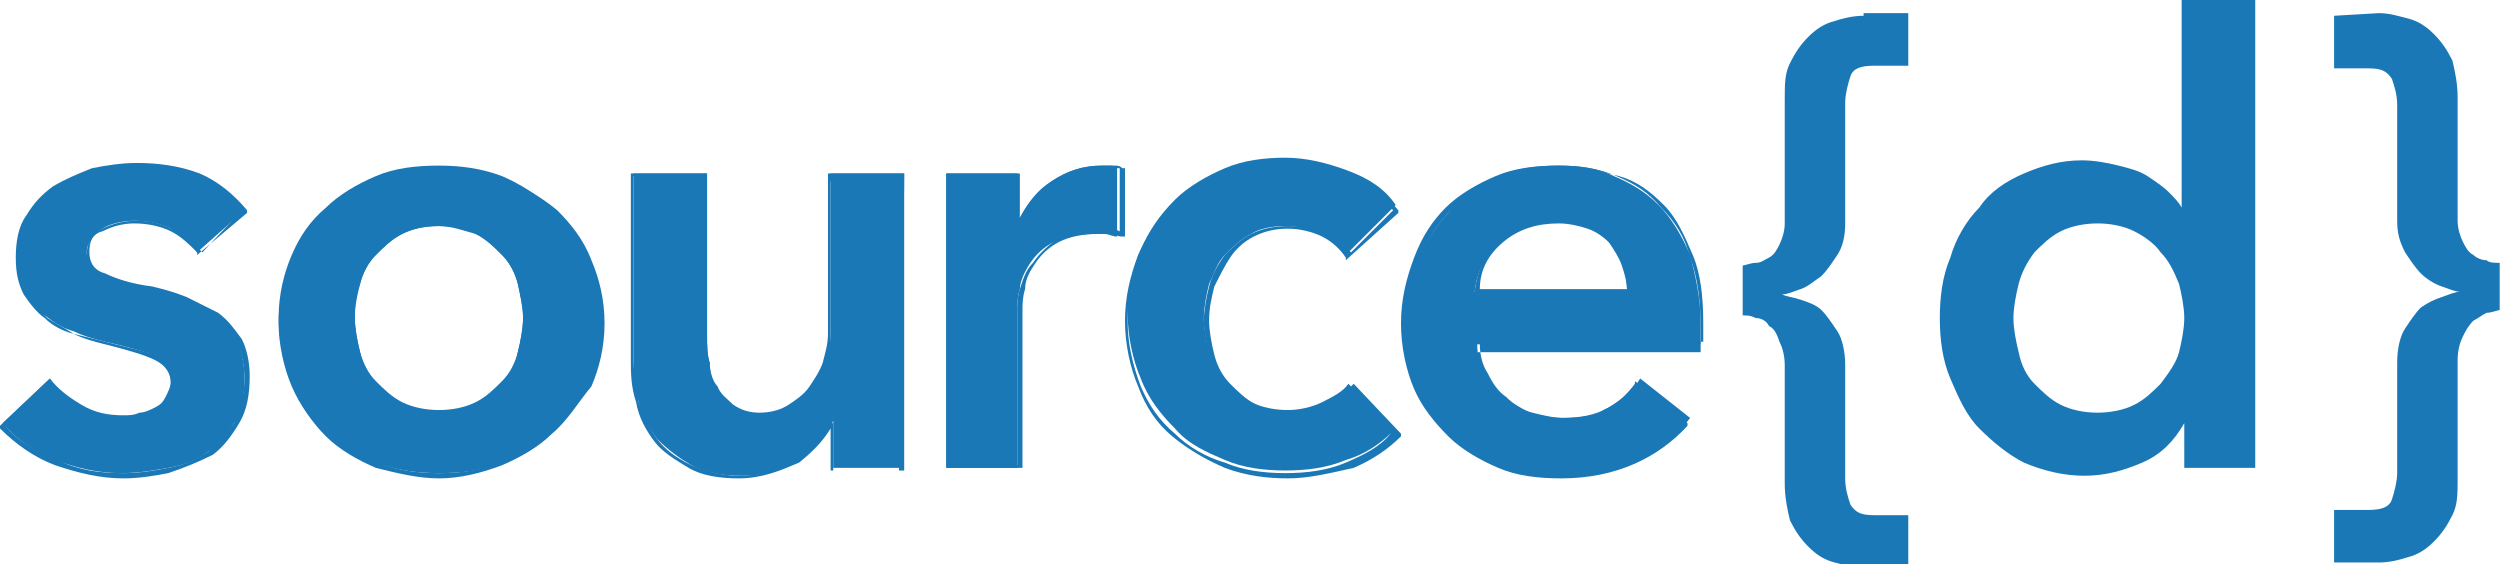
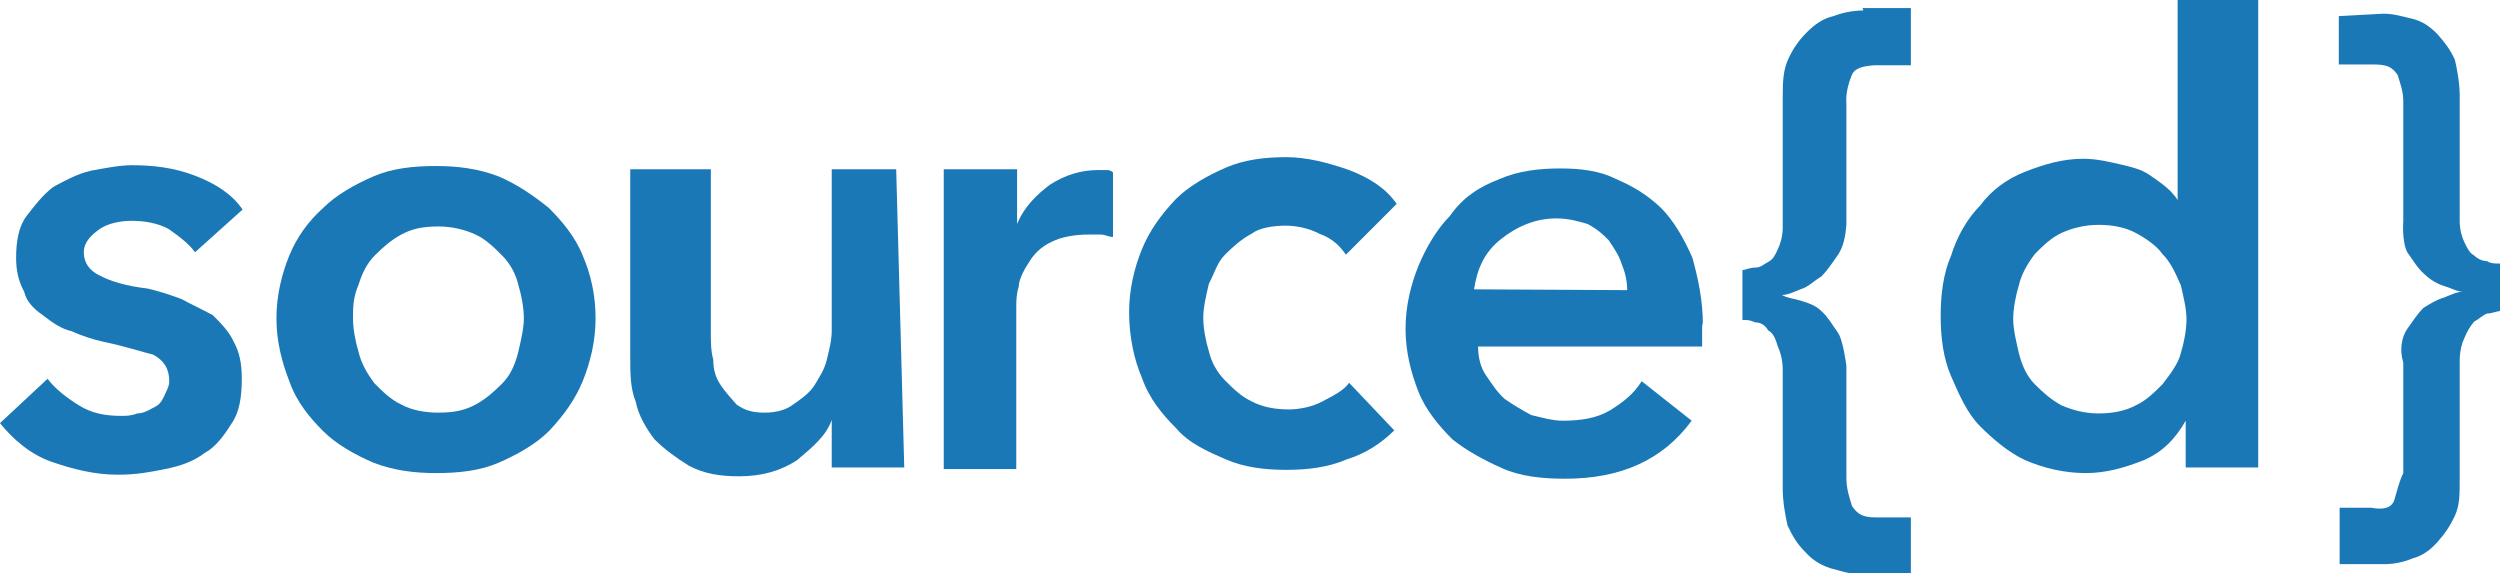
- <svg xmlns="http://www.w3.org/2000/svg" version="1.1" id="Layer_1" x="0px" y="0px" viewBox="0 0 396.3 89.3" style="enable-background:new 0 0 396.3 89.3;" xml:space="preserve">
+ <svg xmlns="http://www.w3.org/2000/svg" version="1.1" id="Layer_1" x="0px" y="0px" viewBox="0 0 310.2 71" style="enable-background:new 0 0 310.2 71;" xml:space="preserve">
  <style type="text/css">
- 	.st0{fill:none;}
- 	.st1{fill:#1B78B7;}
+ 	.st0{fill:#1B78B7;}
</style>
-   <g transform="matrix(1,0,0,1,0,-4687.5)">
-     <g id="Page-4" transform="matrix(4.16667,0,0,4.16667,0,4687.5)">
-       <rect x="-25.7" y="-61.8" class="st0" width="146.9" height="146.9" />
-       <g id="Layer-1">
-         <path class="st1" d="M7.5,9.6C7.3,9.3,6.9,9,6.5,8.7C6.1,8.5,5.6,8.4,5.1,8.4c-0.4,0-0.9,0.1-1.2,0.3S3.3,9.2,3.3,9.6     c0,0.4,0.2,0.7,0.6,0.9s1,0.4,1.8,0.5c0.4,0.1,0.8,0.2,1.3,0.4c0.4,0.2,0.8,0.4,1.2,0.6c0.3,0.3,0.6,0.6,0.8,1s0.3,0.8,0.3,1.4     c0,0.7-0.1,1.3-0.4,1.7c-0.3,0.5-0.6,0.9-1,1.1c-0.4,0.3-0.9,0.5-1.5,0.6S5.3,18,4.6,18c-0.9,0-1.7-0.2-2.5-0.5s-1.5-0.8-2-1.4     l1.8-1.7c0.3,0.4,0.7,0.7,1.2,1s1,0.4,1.6,0.4c0.2,0,0.4,0,0.6-0.1c0.2,0,0.4-0.1,0.6-0.2c0.2-0.1,0.3-0.2,0.4-0.4     s0.2-0.4,0.2-0.6c0-0.5-0.2-0.8-0.6-1c-0.4-0.1-1-0.3-1.9-0.5c-0.4-0.1-0.8-0.2-1.2-0.4c-0.4-0.1-0.7-0.3-1.1-0.6     c-0.3-0.2-0.6-0.5-0.7-0.9c-0.2-0.4-0.3-0.8-0.3-1.3c0-0.6,0.1-1.2,0.4-1.6c0.3-0.4,0.6-0.8,1-1.1C2.5,6.9,3,6.6,3.5,6.5     s1.1-0.2,1.6-0.2c0.8,0,1.6,0.1,2.4,0.4S8.9,7.4,9.3,8L7.5,9.6z" />
-         <path class="st1" d="M6,13.5c0.5,0.2,0.7,0.6,0.7,1.1c0,0.3-0.1,0.5-0.2,0.7c-0.1,0.2-0.3,0.3-0.5,0.4c-0.2,0.1-0.4,0.2-0.6,0.2     C5.2,16,5,16,4.8,16c-0.6,0-1.2-0.1-1.7-0.4c-0.5-0.3-0.9-0.6-1.2-1l-1.7,1.6c0.5,0.6,1.2,1,2,1.3C3,17.9,3.8,18,4.7,18     c0.6,0,1.2-0.1,1.7-0.2c0.6-0.1,1-0.3,1.5-0.6c0.4-0.3,0.7-0.7,1-1.1c0.2-0.5,0.4-1,0.4-1.7c0-0.5-0.1-1-0.3-1.3     c-0.2-0.4-0.5-0.7-0.8-0.9c-0.3-0.2-0.7-0.5-1.1-0.6c-0.4-0.2-0.8-0.3-1.3-0.4C5,11,4.4,10.8,4,10.7c-0.4-0.2-0.7-0.5-0.7-1     s0.2-0.8,0.6-1s0.8-0.3,1.3-0.3s1,0.1,1.5,0.4c0.4,0.2,0.7,0.5,1,0.8L9.2,8c-0.4-0.5-1-0.9-1.7-1.2C6.7,6.5,6,6.4,5.2,6.4     c-0.5,0-1.1,0.1-1.6,0.2C3,6.7,2.6,6.9,2.2,7.2c-0.4,0.3-0.7,0.6-1,1.1C1,8.7,0.8,9.3,0.8,9.9c0,0.5,0.1,0.9,0.3,1.3     c0.2,0.3,0.4,0.6,0.7,0.9c0.3,0.2,0.7,0.4,1,0.6 M4.7,18.2c-0.9,0-1.7-0.2-2.6-0.5c-0.8-0.3-1.5-0.8-2.1-1.4v-0.1l1.9-1.8v0.1     c0.3,0.4,0.7,0.7,1.2,1s1,0.4,1.6,0.4c0.2,0,0.4,0,0.6-0.1c0.2,0,0.4-0.1,0.6-0.2c0.2-0.1,0.3-0.2,0.4-0.4s0.2-0.4,0.2-0.6     c0-0.4-0.2-0.7-0.6-0.9S4.8,13.3,4,13.1c-0.4-0.1-0.8-0.2-1.2-0.4c-0.4-0.1-0.8-0.3-1.1-0.6c-0.3-0.2-0.6-0.6-0.8-0.9     c-0.2-0.4-0.3-0.8-0.3-1.4c0-0.6,0.1-1.2,0.4-1.6c0.3-0.5,0.6-0.8,1-1.1c0.5-0.3,1-0.5,1.5-0.7C4,6.3,4.6,6.2,5.2,6.2     c0.8,0,1.6,0.1,2.4,0.4C8.3,6.9,8.9,7.4,9.4,8v0.1L7.5,9.7V9.6C7.2,9.3,6.9,9,6.5,8.8C6.1,8.6,5.6,8.5,5.1,8.5     c-0.4,0-0.8,0.1-1.2,0.3C3.5,8.9,3.4,9.2,3.4,9.6c0,0.4,0.2,0.7,0.6,0.8c0.4,0.2,1,0.4,1.8,0.5c0.4,0.1,0.8,0.2,1.3,0.4     c0.4,0.2,0.8,0.4,1.2,0.6c0.4,0.3,0.6,0.6,0.9,1c0.2,0.4,0.3,0.9,0.3,1.4c0,0.7-0.1,1.3-0.4,1.8c-0.3,0.5-0.6,0.9-1,1.2     C7.5,17.6,7,17.8,6.4,18C5.9,18.1,5.3,18.2,4.7,18.2" />
-         <path class="st1" d="M13.5,12.1c0,0.4,0.1,0.9,0.2,1.3c0.1,0.4,0.3,0.8,0.6,1.2c0.3,0.3,0.6,0.6,1,0.8s0.9,0.3,1.4,0.3     c0.6,0,1-0.1,1.4-0.3s0.7-0.5,1-0.8s0.5-0.7,0.6-1.2c0.1-0.4,0.2-0.9,0.2-1.3c0-0.4-0.1-0.9-0.2-1.3c-0.1-0.4-0.3-0.8-0.6-1.1     c-0.3-0.3-0.6-0.6-1-0.8s-0.9-0.3-1.4-0.3c-0.6,0-1,0.1-1.4,0.3s-0.7,0.5-1,0.8s-0.5,0.7-0.6,1.1C13.5,11.3,13.5,11.7,13.5,12.1      M10.6,12.1c0-0.9,0.2-1.7,0.5-2.4s0.7-1.3,1.3-1.8c0.5-0.5,1.2-0.9,1.9-1.2s1.5-0.4,2.4-0.4c0.8,0,1.6,0.1,2.4,0.4     C19.8,7,20.4,7.4,21,7.9c0.5,0.5,1,1.1,1.3,1.8s0.5,1.5,0.5,2.4c0,0.9-0.2,1.7-0.5,2.4s-0.7,1.3-1.3,1.9     c-0.5,0.5-1.2,0.9-1.9,1.2c-0.7,0.3-1.5,0.4-2.4,0.4c-0.8,0-1.6-0.1-2.4-0.4c-0.7-0.3-1.4-0.7-1.9-1.2c-0.5-0.5-1-1.1-1.3-1.9     C10.8,13.8,10.6,13,10.6,12.1" />
-         <path class="st1" d="M16.7,8.6c-0.5,0-1,0.1-1.4,0.3s-0.7,0.5-1,0.8s-0.5,0.7-0.6,1.1c-0.1,0.4-0.2,0.8-0.2,1.3     c0,0.4,0.1,0.9,0.2,1.3c0.1,0.4,0.3,0.8,0.6,1.1s0.6,0.6,1,0.8s0.9,0.3,1.4,0.3s1-0.1,1.4-0.3s0.7-0.5,1-0.8s0.5-0.7,0.6-1.1     c0.1-0.4,0.2-0.9,0.2-1.3c0-0.4-0.1-0.8-0.2-1.3c-0.1-0.4-0.3-0.8-0.6-1.1c-0.3-0.3-0.6-0.6-1-0.8C17.7,8.8,17.2,8.6,16.7,8.6      M16.7,15.8c-0.6,0-1.1-0.1-1.5-0.3s-0.8-0.5-1-0.9c-0.3-0.3-0.5-0.7-0.6-1.2c-0.1-0.4-0.2-0.9-0.2-1.3c0-0.4,0.1-0.9,0.2-1.3     c0.1-0.4,0.3-0.8,0.6-1.2c0.3-0.3,0.6-0.6,1-0.8s0.9-0.3,1.5-0.3s1.1,0.1,1.5,0.3s0.8,0.5,1,0.8c0.3,0.3,0.5,0.7,0.6,1.2     c0.1,0.4,0.2,0.9,0.2,1.3c0,0.4-0.1,0.9-0.2,1.3c-0.1,0.4-0.3,0.8-0.6,1.2c-0.3,0.3-0.6,0.6-1,0.9C17.8,15.7,17.3,15.8,16.7,15.8      M16.7,6.4c-0.8,0-1.6,0.1-2.3,0.4C13.6,7.1,13,7.5,12.5,8c-0.5,0.5-1,1.1-1.3,1.8s-0.5,1.5-0.5,2.4c0,0.9,0.2,1.7,0.5,2.4     s0.7,1.3,1.3,1.8c0.5,0.5,1.2,0.9,1.9,1.2c0.7,0.3,1.5,0.4,2.3,0.4c0.8,0,1.6-0.1,2.3-0.4c0.7-0.3,1.4-0.7,1.9-1.2     c0.5-0.5,1-1.1,1.3-1.8s0.5-1.5,0.5-2.4s-0.2-1.7-0.5-2.4S21.5,8.5,20.9,8c-0.5-0.5-1.2-0.9-1.9-1.2C18.3,6.5,17.5,6.4,16.7,6.4      M16.7,18.2c-0.8,0-1.6-0.2-2.4-0.4c-0.7-0.3-1.4-0.7-1.9-1.2c-0.5-0.5-1-1.2-1.3-1.9s-0.5-1.6-0.5-2.4c0-0.9,0.2-1.7,0.5-2.4     s0.8-1.4,1.3-1.9c0.5-0.5,1.2-0.9,2-1.2c0.7-0.3,1.6-0.4,2.4-0.4s1.6,0.1,2.4,0.4c0.7,0.3,1.4,0.7,2,1.2c0.5,0.5,1,1.1,1.3,1.9     c0.3,0.7,0.5,1.5,0.5,2.4s-0.2,1.7-0.5,2.4C22,15.3,21.6,16,21,16.5c-0.5,0.5-1.2,0.9-1.9,1.2C18.3,18,17.5,18.2,16.7,18.2" />
-         <path class="st1" d="M34.3,17.8h-2.6V16l0,0c-0.2,0.6-0.7,1-1.3,1.5c-0.6,0.4-1.3,0.6-2.2,0.6c-0.7,0-1.3-0.1-1.9-0.4     c-0.5-0.3-0.9-0.6-1.3-1c-0.3-0.4-0.6-0.9-0.7-1.4c-0.2-0.5-0.2-1.1-0.2-1.7v-7h2.8v6.2c0,0.3,0,0.7,0.1,1c0,0.4,0.1,0.7,0.3,1     c0.2,0.3,0.4,0.5,0.6,0.7c0.3,0.2,0.6,0.3,1.1,0.3c0.4,0,0.8-0.1,1.1-0.3c0.3-0.2,0.6-0.4,0.8-0.7c0.2-0.3,0.4-0.6,0.5-1     s0.2-0.7,0.2-1.1V6.6h2.8L34.3,17.8L34.3,17.8z" />
-         <path class="st1" d="M24.1,6.7v6.9c0,0.6,0.1,1.1,0.2,1.7c0.2,0.5,0.4,1,0.7,1.4c0.3,0.4,0.7,0.7,1.3,1c0.5,0.2,1.1,0.4,1.8,0.4     c0.8,0,1.5-0.2,2.1-0.6s1-0.9,1.3-1.4l0,0h0.2v1.8h2.5v-11h-2.6V13c0,0.4-0.1,0.8-0.2,1.1c-0.1,0.4-0.3,0.7-0.5,1     s-0.5,0.5-0.8,0.7c-0.3,0.2-0.7,0.3-1.2,0.3s-0.8-0.1-1.1-0.3c-0.3-0.2-0.5-0.4-0.7-0.7s-0.3-0.6-0.3-1s-0.1-0.7-0.1-1V6.7H24.1z      M28.1,18.2c-0.7,0-1.4-0.1-1.9-0.4c-0.5-0.3-1-0.6-1.3-1s-0.6-0.9-0.7-1.5C24,14.7,24,14.2,24,13.6v-7h2.9v6.2     c0,0.3,0,0.7,0.1,1c0,0.3,0.1,0.7,0.3,0.9c0.1,0.3,0.4,0.5,0.6,0.7c0.3,0.2,0.6,0.3,1,0.3s0.8-0.1,1.1-0.3     c0.3-0.2,0.6-0.4,0.8-0.7c0.2-0.3,0.4-0.6,0.5-0.9c0.1-0.4,0.2-0.7,0.2-1.1V6.6h2.9v11.3h-2.8v-1.6c-0.3,0.5-0.7,0.9-1.2,1.3     C29.7,17.9,29,18.2,28.1,18.2" />
-         <path class="st1" d="M36,6.6h2.7v1.9l0,0C39,7.8,39.5,7.3,40,6.9c0.6-0.4,1.2-0.6,1.9-0.6c0.1,0,0.2,0,0.3,0s0.2,0,0.3,0.1V9     c-0.2,0-0.3-0.1-0.5-0.1c-0.1,0-0.3,0-0.4,0c-0.6,0-1.1,0.1-1.5,0.3s-0.7,0.5-0.9,0.8s-0.4,0.7-0.4,1c-0.1,0.3-0.1,0.6-0.1,0.8v6     H36V6.6z" />
-         <path class="st1" d="M36.1,17.7h2.6v-5.9c0-0.2,0-0.5,0.1-0.8s0.2-0.7,0.5-1c0.2-0.3,0.5-0.6,0.9-0.9c0.4-0.2,0.9-0.4,1.6-0.4     c0.1,0,0.3,0,0.4,0c0.1,0,0.2,0,0.4,0.1V6.4c-0.1,0-0.2,0-0.3,0s-0.2,0-0.3,0c-0.7,0-1.4,0.2-1.9,0.6s-1,0.9-1.3,1.6l0,0h-0.2     V6.7h-2.5V17.7z M38.9,17.8H36V6.6h2.8v1.7c0.3-0.6,0.7-1.1,1.2-1.4c0.6-0.4,1.2-0.6,2-0.6c0.1,0,0.2,0,0.4,0     c0.1,0,0.2,0,0.3,0.1h0.1V9h-0.1c-0.2,0-0.3-0.1-0.5-0.1c-0.1,0-0.3,0-0.4,0c-0.6,0-1.1,0.1-1.5,0.3s-0.7,0.5-0.9,0.8     S39,10.6,39,11c-0.1,0.3-0.1,0.6-0.1,0.8V17.8L38.9,17.8z" />
-         <path class="st1" d="M51.2,9.7c-0.2-0.3-0.5-0.6-1-0.8c-0.4-0.2-0.9-0.3-1.3-0.3c-0.5,0-1,0.1-1.3,0.3c-0.4,0.2-0.7,0.5-1,0.8     s-0.4,0.7-0.6,1.1c-0.1,0.4-0.2,0.9-0.2,1.3c0,0.4,0.1,0.9,0.2,1.3c0.1,0.4,0.3,0.8,0.6,1.1s0.6,0.6,1,0.8s0.9,0.3,1.4,0.3     c0.4,0,0.9-0.1,1.3-0.3c0.4-0.2,0.8-0.4,1-0.7l1.7,1.8c-0.5,0.5-1.1,0.9-1.8,1.1c-0.7,0.3-1.5,0.4-2.3,0.4s-1.6-0.1-2.3-0.4     s-1.4-0.6-1.9-1.2c-0.5-0.5-1-1.1-1.3-1.9c-0.3-0.7-0.5-1.6-0.5-2.5s0.2-1.7,0.5-2.4s0.7-1.3,1.3-1.9c0.5-0.5,1.2-0.9,1.9-1.2     C47.3,6.1,48.1,6,48.9,6s1.6,0.2,2.4,0.5c0.8,0.3,1.4,0.7,1.8,1.3L51.2,9.7z" />
-         <path class="st1" d="M48.9,6.4c-0.8,0-1.6,0.1-2.3,0.4S45.3,7.5,44.7,8c-0.5,0.5-1,1.1-1.3,1.8s-0.5,1.5-0.5,2.4     c0,0.9,0.2,1.7,0.5,2.5c0.3,0.7,0.7,1.3,1.3,1.8c0.5,0.5,1.2,0.9,1.9,1.1c0.7,0.3,1.5,0.4,2.3,0.4s1.6-0.1,2.3-0.4     c0.7-0.3,1.3-0.6,1.7-1.1l-1.6-1.7c-0.3,0.3-0.6,0.5-1,0.7s-0.9,0.3-1.3,0.3c-0.5,0-1-0.1-1.4-0.3s-0.7-0.5-1-0.8     S46.1,14,46,13.5c-0.1-0.4-0.2-0.9-0.2-1.3c0-0.4,0.1-0.9,0.2-1.3c0.1-0.4,0.3-0.8,0.6-1.2c0.3-0.3,0.6-0.6,1-0.8     s0.9-0.3,1.4-0.3s0.9,0.1,1.4,0.3c0.4,0.2,0.7,0.4,1,0.7L53,8c-0.4-0.5-1-0.9-1.7-1.2C50.5,6.5,49.7,6.4,48.9,6.4 M49,18.2     c-0.8,0-1.6-0.1-2.4-0.4c-0.7-0.3-1.4-0.7-2-1.2s-1-1.1-1.3-1.9c-0.3-0.7-0.5-1.6-0.5-2.5s0.2-1.7,0.5-2.5     c0.3-0.7,0.8-1.4,1.3-1.9s1.2-0.9,1.9-1.2s1.5-0.4,2.3-0.4s1.6,0.2,2.4,0.5c0.9,0.3,1.5,0.7,2,1.3v0.1l-2,1.8V9.8     C51,9.5,50.7,9.2,50.3,9S49.4,8.7,49,8.7c-0.5,0-0.9,0.1-1.3,0.3c-0.4,0.2-0.7,0.5-0.9,0.8s-0.4,0.7-0.6,1.1     c-0.1,0.4-0.2,0.8-0.2,1.3c0,0.4,0.1,0.9,0.2,1.3c0.1,0.4,0.3,0.8,0.6,1.1s0.6,0.6,1,0.8s0.8,0.3,1.3,0.3c0.4,0,0.9-0.1,1.3-0.3     c0.4-0.2,0.8-0.4,1-0.7l0.1-0.1l1.8,1.9v0.1c-0.5,0.5-1.1,0.9-1.8,1.2C50.6,18,49.8,18.2,49,18.2" />
-         <path class="st1" d="M61.9,11.1c0-0.4-0.1-0.7-0.2-1c-0.1-0.3-0.3-0.6-0.5-0.9C61,9,60.8,8.8,60.4,8.6c-0.3-0.1-0.7-0.2-1.2-0.2     c-0.8,0-1.5,0.3-2.1,0.8s-0.9,1.1-1,1.9H61.9z M64.7,12.3v0.4c0,0.1,0,0.2,0,0.4h-8.5c0,0.4,0.1,0.8,0.3,1.1s0.4,0.6,0.7,0.9     c0.3,0.2,0.6,0.4,1,0.6c0.4,0.1,0.8,0.2,1.2,0.2c0.7,0,1.3-0.1,1.8-0.4c0.5-0.3,0.9-0.6,1.2-1.1l1.9,1.5     c-1.1,1.5-2.7,2.2-4.8,2.2c-0.9,0-1.7-0.1-2.4-0.4s-1.4-0.7-1.9-1.1c-0.5-0.5-1-1.1-1.3-1.8s-0.5-1.5-0.5-2.4s0.2-1.7,0.5-2.4     s0.7-1.4,1.2-1.9C55.6,7.4,56.2,7,57,6.7c0.7-0.3,1.5-0.4,2.3-0.4s1.5,0.1,2.1,0.4c0.7,0.3,1.2,0.6,1.7,1.1S64,9,64.3,9.7     C64.5,10.5,64.7,11.3,64.7,12.3" />
-         <path class="st1" d="M56.3,11h5.6c0-0.3-0.1-0.6-0.1-0.9c-0.1-0.3-0.3-0.6-0.5-0.8C61,9,60.7,8.8,60.4,8.7s-0.7-0.2-1.1-0.2     c-0.8,0-1.5,0.2-2.1,0.7C56.6,9.7,56.3,10.3,56.3,11 M62,11.2h-5.9v-0.1c0.1-0.8,0.4-1.5,1-2s1.3-0.8,2.2-0.8     c0.5,0,0.9,0.1,1.2,0.2c0.3,0.2,0.6,0.4,0.8,0.6c0.2,0.3,0.4,0.6,0.5,0.9C61.9,10.4,62,10.7,62,11.2L62,11.2z M59.3,6.4     c-0.8,0-1.6,0.1-2.3,0.4S55.7,7.5,55.2,8c-0.5,0.5-0.9,1.1-1.2,1.9c-0.3,0.7-0.4,1.5-0.4,2.4s0.2,1.7,0.4,2.4     c0.3,0.7,0.7,1.3,1.2,1.8c0.5,0.5,1.2,0.9,1.9,1.1c0.7,0.3,1.5,0.4,2.4,0.4c2,0,3.6-0.7,4.7-2.1l-1.7-1.4c-0.3,0.4-0.7,0.8-1.2,1     c-0.5,0.3-1.1,0.4-1.8,0.4c-0.4,0-0.8-0.1-1.2-0.2c-0.4-0.1-0.7-0.3-1-0.6c-0.3-0.2-0.5-0.5-0.7-0.9c-0.2-0.3-0.3-0.7-0.3-1.1V13     h8.5c0-0.1,0-0.2,0-0.3v-0.4c0-1-0.1-1.9-0.4-2.6s-0.6-1.4-1.1-1.9s-1-0.9-1.7-1.1C60.8,6.5,60,6.4,59.3,6.4 M59.4,18.2     c-0.9,0-1.7-0.1-2.4-0.4s-1.4-0.7-1.9-1.2s-1-1.1-1.3-1.8s-0.5-1.6-0.5-2.5s0.2-1.7,0.5-2.5s0.7-1.4,1.2-1.9s1.2-0.9,1.9-1.2     s1.5-0.4,2.4-0.4c0.8,0,1.5,0.1,2.2,0.4s1.2,0.6,1.7,1.2c0.5,0.5,0.9,1.1,1.1,1.9c0.3,0.8,0.4,1.7,0.4,2.7v0.4c0,0.1,0,0.3,0,0.4     v0.1h-8.5c0,0.4,0.1,0.7,0.3,1s0.4,0.6,0.7,0.8s0.6,0.4,1,0.6c0.4,0.1,0.7,0.2,1.1,0.2c0.7,0,1.3-0.1,1.7-0.4     c0.5-0.2,0.9-0.6,1.2-1v-0.1l2,1.6v0.1C63.1,17.4,61.5,18.2,59.4,18.2" />
-         <path class="st1" d="M83,0v7.9l0,0c-0.1-0.2-0.3-0.4-0.5-0.6S82,6.9,81.7,6.7S81,6.4,80.6,6.3s-0.9-0.2-1.4-0.2     c-0.8,0-1.5,0.2-2.2,0.5s-1.3,0.7-1.7,1.3c-0.5,0.5-0.9,1.2-1.1,1.9c-0.3,0.7-0.4,1.5-0.4,2.3s0.1,1.6,0.4,2.3s0.6,1.4,1.1,1.9     c0.5,0.5,1.1,1,1.7,1.3c0.7,0.3,1.5,0.5,2.3,0.5s1.5-0.2,2.2-0.5s1.2-0.8,1.6-1.5l0,0v1.7h2.7V0H83z M78.4,15.4     c-0.4-0.2-0.7-0.5-1-0.8s-0.5-0.7-0.6-1.2c-0.1-0.4-0.2-0.9-0.2-1.3c0-0.4,0.1-0.9,0.2-1.3c0.1-0.4,0.3-0.8,0.6-1.2     c0.3-0.3,0.6-0.6,1-0.8s0.9-0.3,1.4-0.3s1,0.1,1.4,0.3s0.8,0.5,1,0.8c0.3,0.3,0.5,0.7,0.7,1.2c0.1,0.4,0.2,0.9,0.2,1.3     c0,0.4-0.1,0.9-0.2,1.3c-0.1,0.4-0.4,0.8-0.7,1.2c-0.3,0.3-0.6,0.6-1,0.8s-0.9,0.3-1.4,0.3S78.8,15.6,78.4,15.4z M88.8,0.6v2h1.3     c0.5,0,0.7,0.1,0.9,0.4c0.1,0.3,0.2,0.6,0.2,1v4.4c0,0.5,0.1,0.8,0.3,1.2c0.2,0.3,0.4,0.6,0.6,0.8s0.5,0.4,0.8,0.5     s0.5,0.2,0.7,0.2l0,0c-0.2,0-0.4,0.1-0.7,0.2c-0.3,0.1-0.5,0.2-0.8,0.4c-0.2,0.2-0.4,0.5-0.6,0.8s-0.3,0.8-0.3,1.3V18     c0,0.3-0.1,0.7-0.2,1s-0.4,0.4-0.9,0.4h-1.3v2h1.7c0.4,0,0.8-0.1,1.1-0.2c0.4-0.1,0.7-0.3,1-0.6c0.3-0.3,0.5-0.6,0.7-1     s0.2-0.8,0.2-1.4v-4.5c0-0.4,0.1-0.7,0.2-0.9s0.2-0.4,0.4-0.6c0.2-0.1,0.3-0.2,0.5-0.3c0.2,0,0.4-0.1,0.5-0.1V10     c-0.2,0-0.4,0-0.5-0.1c-0.2,0-0.4-0.1-0.5-0.2c-0.2-0.1-0.3-0.3-0.4-0.5s-0.2-0.5-0.2-0.8V3.7c0-0.5-0.1-1-0.2-1.4     c-0.2-0.4-0.4-0.7-0.7-1c-0.3-0.3-0.6-0.5-1-0.6s-0.7-0.2-1.1-0.2L88.8,0.6L88.8,0.6z M70.9,0.6c-0.4,0-0.8,0.1-1.1,0.2     c-0.4,0.1-0.7,0.3-1,0.6s-0.5,0.6-0.7,1s-0.2,0.8-0.2,1.4v4.7c0,0.3-0.1,0.6-0.2,0.8s-0.2,0.4-0.4,0.5C67.1,9.9,67,10,66.8,10     s-0.4,0.1-0.5,0.1V12c0.2,0,0.3,0,0.5,0.1c0.2,0,0.4,0.1,0.5,0.3c0.2,0.1,0.3,0.3,0.4,0.6c0.1,0.2,0.2,0.5,0.2,0.9v4.5     c0,0.5,0.1,1,0.2,1.4c0.2,0.4,0.4,0.7,0.7,1c0.3,0.3,0.6,0.5,1,0.6s0.7,0.2,1.1,0.2h1.7v-2h-1.3c-0.5,0-0.7-0.1-0.9-0.4     c-0.1-0.3-0.2-0.6-0.2-1v-4.3c0-0.5-0.1-1-0.3-1.3c-0.2-0.3-0.4-0.6-0.6-0.8s-0.5-0.3-0.8-0.4c-0.3-0.1-0.5-0.1-0.7-0.2l0,0     c0.2,0,0.4-0.1,0.7-0.2c0.3-0.1,0.5-0.3,0.8-0.5c0.2-0.2,0.4-0.5,0.6-0.8s0.3-0.7,0.3-1.2V3.9c0-0.3,0.1-0.7,0.2-1     s0.4-0.4,0.9-0.4h1.3v-2h-1.7L70.9,0.6L70.9,0.6z" />
-       </g>
-     </g>
+   <g id="Layer-1_1_">
+     <path class="st0" d="M270.2,0v25.7l0,0c0.4-0.7-0.3-1.3-0.9-2c-0.7-0.7-1.6-1.3-2.6-2s-2.3-1-3.6-1.3c-1.3-0.3-2.9-0.7-4.6-0.7   c-2.6,0-4.9,0.7-7.2,1.6s-4.2,2.3-5.6,4.2c-1.6,1.6-2.9,3.9-3.6,6.2c-1,2.3-1.3,4.9-1.3,7.5s0.3,5.2,1.3,7.5s2,4.6,3.6,6.2   c1.6,1.6,3.6,3.3,5.6,4.2c2.3,1,4.9,1.6,7.5,1.6c2.6,0,4.9-0.7,7.2-1.6c2.3-1,3.9-2.6,5.2-4.9l0,0V58h9V0H270.2z M255.8,50.3   c-1.3-0.7-2.3-1.6-3.3-2.6s-1.6-2.3-2-3.9c-0.3-1.3-0.7-2.9-0.7-4.2s0.3-2.9,0.7-4.2c0.3-1.3,1-2.6,2-3.9c1-1,2-2,3.3-2.6   s2.9-1,4.6-1s3.3,0.3,4.6,1c1.3,0.7,2.6,1.6,3.3,2.6c1,1,1.6,2.3,2.3,3.9c0.3,1.3,0.7,2.9,0.7,4.2s-0.3,2.9-0.7,4.2   c-0.3,1.3-1.3,2.6-2.3,3.9c-1,1-2,2-3.3,2.6c-1.3,0.7-2.9,1-4.6,1S257.2,50.9,255.8,50.3z M290.2,2v6h4.3c1.7,0,2.3,0.3,3,1.3   c0.3,1,0.7,2,0.7,3.3v14.8c0,0-0.2,2.6,0.5,3.9c0.7,1,1.3,2,2,2.6c0.7,0.7,1.6,1.3,2.6,1.6s1.6,0.7,2.3,0.7l0,0   c-0.7,0-1.3,0.3-2.3,0.7c-1,0.3-1.6,0.7-2.6,1.3c-0.7,0.7-1.3,1.6-2,2.6s-1,2.6-0.5,4.2v13.7c-0.5,1-0.8,2.3-1.1,3.3   s-1.3,1.3-2.9,1h-3.9v7h5.6c1.2,0,2.5-0.3,3.4-0.7c1.2-0.3,2.2-1,3.1-2s1.6-2,2.2-3.3c0.6-1.3,0.6-2.6,0.6-4.6V44.8   c0-1.3,0.3-2.3,0.6-2.9c0.3-0.7,0.6-1.3,1.2-2c0.6-0.3,0.9-0.7,1.6-1c0.6,0,1.2-0.3,1.6-0.3v-5.9c-0.6,0-1.2,0-1.6-0.3   c-0.6,0-1.2-0.3-1.6-0.7c-0.6-0.3-0.9-1-1.2-1.6s-0.6-1.6-0.6-2.6V11.9c0-1.6-0.3-3.2-0.6-4.5c-0.6-1.3-1.3-2.2-2.2-3.2   c-1-1-1.9-1.6-3.2-1.9s-2.2-0.6-3.5-0.6L290.2,2L290.2,2z M231.2,1.3c-1.3,0-2.7,0.3-3.7,0.7c-1.3,0.3-2.3,1-3.3,2s-1.7,2-2.3,3.3   s-0.7,2.6-0.7,4.6v16.4c0,1-0.3,2-0.6,2.6c-0.3,0.7-0.6,1.3-1.2,1.6c-0.6,0.3-0.9,0.7-1.6,0.7s-1.2,0.3-1.6,0.3v6.2   c0.6,0,0.9,0,1.6,0.3c0.6,0,1.2,0.3,1.6,1c0.6,0.3,0.9,1,1.2,2c0.3,0.7,0.6,1.6,0.6,2.9v14.7c0,1.6,0.3,3.3,0.6,4.6   c0.6,1.3,1.2,2.3,2.2,3.3c0.9,1,1.9,1.6,3.1,2c1.2,0.3,2.2,0.7,3.4,0.7h6.6v-7h-4.3c-1.7,0-2.3-0.4-3-1.4c-0.3-1-0.7-2.1-0.7-3.5   V45.4c0,0-0.4-3.3-1.1-4.2c-0.7-1-1.3-2-2-2.6c-0.7-0.7-1.6-1-2.6-1.3s-1.6-0.3-2.3-0.7l0,0c0.7,0,1.3-0.3,2.3-0.7   c1-0.3,1.6-1,2.6-1.6c0.7-0.7,1.3-1.6,2-2.6c0.7-1,1-2.3,1.1-3.9v-15c-0.1-1,0.2-2.3,0.6-3.3c0.3-1,1.3-1.3,2.9-1.4h4.5V1h-6   L231.2,1.3L231.2,1.3z" />
+     <path class="st0" d="M117.2,21h9v6.8l0,0c0.9-2.2,2.5-3.7,4.1-4.9c1.9-1.2,3.8-1.8,6-1.8c0.3,0,0.6,0,0.9,0s0.6,0,0.9,0.3v8   c-0.6,0-0.9-0.3-1.6-0.3c-0.3,0-0.9,0-1.3,0c-1.9,0-3.5,0.3-4.7,0.9c-1.3,0.6-2.2,1.5-2.8,2.5c-0.6,0.9-1.3,2.2-1.3,3.1   c-0.3,0.9-0.3,1.8-0.3,2.5v20.1h-9V21H117.2z" />
+     <path class="st0" d="M167,31.6c-0.7-1-1.6-2-3.3-2.6c-1.3-0.7-2.9-1-4.2-1c-1.6,0-3.3,0.3-4.2,1c-1.3,0.7-2.3,1.6-3.3,2.6   c-1,1-1.3,2.3-2,3.6c-0.3,1.3-0.7,2.9-0.7,4.2s0.3,2.9,0.7,4.2c0.3,1.3,1,2.6,2,3.6s2,2,3.3,2.6c1.3,0.7,2.9,1,4.6,1   c1.3,0,2.9-0.3,4.2-1s2.6-1.3,3.3-2.3l5.6,5.9c-1.6,1.6-3.6,2.9-5.9,3.6c-2.3,1-4.9,1.3-7.5,1.3s-5.2-0.3-7.5-1.3s-4.6-2-6.2-3.9   c-1.6-1.6-3.3-3.6-4.2-6.2c-1-2.3-1.6-5.2-1.6-8.2c0-2.9,0.7-5.6,1.6-7.8s2.3-4.2,4.2-6.2c1.6-1.6,3.9-2.9,6.2-3.9s4.9-1.3,7.5-1.3   s5.2,0.7,7.8,1.6c2.6,1,4.6,2.3,5.9,4.2L167,31.6z" />
+     <path class="st0" d="M112.2,58h-9v-5.9l0,0c-0.7,2-2.3,3.3-4.3,5c-2,1.3-4.3,2-7.2,2c-2.3,0-4.3-0.3-6.2-1.3c-1.6-1-3-2-4.3-3.3   c-1-1.3-2-3-2.3-4.6c-0.7-1.7-0.7-3.6-0.7-5.6V21h10v20.3c0,1,0,2.3,0.3,3.3c0,1.3,0.3,2.3,1,3.3s1.3,1.6,1.9,2.3   c1,0.7,1.9,1,3.5,1c1.3,0,2.6-0.3,3.5-1c1-0.7,1.9-1.3,2.6-2.3c0.6-1,1.3-2,1.6-3.3c0.3-1.3,0.6-2.3,0.6-3.6V21h8L112.2,58   L112.2,58z" />
+     <path class="st0" d="M43.8,39.5c0,1.3,0.3,2.9,0.7,4.2c0.3,1.3,1,2.6,2,3.9c1,1,2,2,3.3,2.6c1.3,0.7,2.9,1,4.6,1c2,0,3.3-0.3,4.6-1   s2.3-1.6,3.3-2.6s1.6-2.3,2-3.9c0.3-1.3,0.7-2.9,0.7-4.2s-0.3-2.9-0.7-4.2c-0.3-1.3-1-2.6-2-3.6c-1-1-2-2-3.3-2.6s-2.9-1-4.6-1   c-2,0-3.3,0.3-4.6,1s-2.3,1.6-3.3,2.6c-1,1-1.6,2.3-2,3.6C43.8,36.9,43.8,38.2,43.8,39.5 M34.3,39.5c0-2.9,0.7-5.6,1.6-7.8   s2.3-4.2,4.2-5.9c1.6-1.6,3.9-2.9,6.2-3.9s4.9-1.3,7.8-1.3c2.6,0,5.2,0.3,7.8,1.3c2.3,1,4.2,2.3,6.2,3.9c1.6,1.6,3.3,3.6,4.2,5.9   c1,2.3,1.6,4.9,1.6,7.8s-0.7,5.6-1.6,7.8s-2.3,4.2-4.2,6.2c-1.6,1.6-3.9,2.9-6.2,3.9s-4.9,1.3-7.8,1.3c-2.6,0-5.2-0.3-7.8-1.3   c-2.3-1-4.6-2.3-6.2-3.9c-1.6-1.6-3.3-3.6-4.2-6.2C35,45,34.3,42.4,34.3,39.5" />
+     <path class="st0" d="M24.2,31.3c-0.7-1-2-2-3.3-2.9c-1.3-0.7-2.9-1-4.6-1c-1.3,0-2.9,0.3-3.9,1s-2,1.6-2,2.9s0.7,2.3,2,2.9   c1.3,0.7,3.3,1.3,5.9,1.6c1.3,0.3,2.6,0.7,4.2,1.3c1.3,0.7,2.6,1.3,3.9,2c1,1,2,2,2.6,3.3c0.7,1.3,1,2.6,1,4.6   c0,2.3-0.3,4.2-1.3,5.6c-1,1.6-2,2.9-3.3,3.6c-1.3,1-2.9,1.6-4.9,2s-3.6,0.7-5.9,0.7c-2.9,0-5.6-0.7-8.2-1.6S1.6,54.5,0,52.5   L5.9,47c1,1.3,2.3,2.3,3.9,3.3s3.3,1.3,5.2,1.3c0.7,0,1.3,0,2-0.3c0.7,0,1.3-0.3,2-0.7c0.7-0.3,1-0.7,1.3-1.3   c0.3-0.7,0.7-1.3,0.7-2c0-1.6-0.7-2.6-2-3.3c-1.3-0.3-3.3-1-6.2-1.6c-1.3-0.3-2.6-0.7-3.9-1.3c-1.3-0.3-2.3-1-3.6-2   c-1-0.7-2-1.6-2.3-2.9c-0.7-1.3-1-2.6-1-4.2c0-2,0.3-3.9,1.3-5.2c1-1.3,2-2.6,3.3-3.6c1.3-0.7,2.9-1.6,4.6-2   c1.6-0.3,3.6-0.7,5.2-0.7c2.6,0,5.2,0.3,7.8,1.3s4.6,2.3,5.9,4.2L24.2,31.3z" />
+     <path class="st0" d="M201.9,36c0-1.3-0.3-2.3-0.7-3.3c-0.3-1-1-2-1.6-2.9c-0.7-0.7-1.3-1.3-2.6-2c-1-0.3-2.3-0.7-3.9-0.7   c-2.6,0-4.9,1-6.9,2.6s-2.9,3.6-3.3,6.2L201.9,36L201.9,36z M211.2,40v1.7c0,0.3,0,0.7,0,1.3h-27.8c0,1.3,0.3,2.6,1,3.6   s1.3,2,2.3,2.9c1,0.7,2,1.3,3.3,2c1.3,0.3,2.6,0.7,3.9,0.7c2.3,0,4.2-0.3,5.9-1.3c1.6-1,2.9-2,3.9-3.6l6.2,4.9   c-3.6,4.9-8.8,7.2-15.7,7.2c-2.9,0-5.6-0.3-7.8-1.3c-2.3-1-4.6-2.3-6.2-3.6c-1.6-1.6-3.3-3.6-4.2-5.9s-1.6-4.9-1.6-7.8   s0.7-5.6,1.6-7.8s2.3-4.6,3.9-6.2c1.6-2.3,3.6-3.6,6.2-4.6c2.3-1,4.9-1.3,7.5-1.3s4.9,0.3,6.9,1.3c2.3,1,3.9,2,5.6,3.6   c1.6,1.6,2.9,3.9,3.9,6.2c0.7,2.6,1.3,5.2,1.3,8.5" />
  </g>
</svg>
